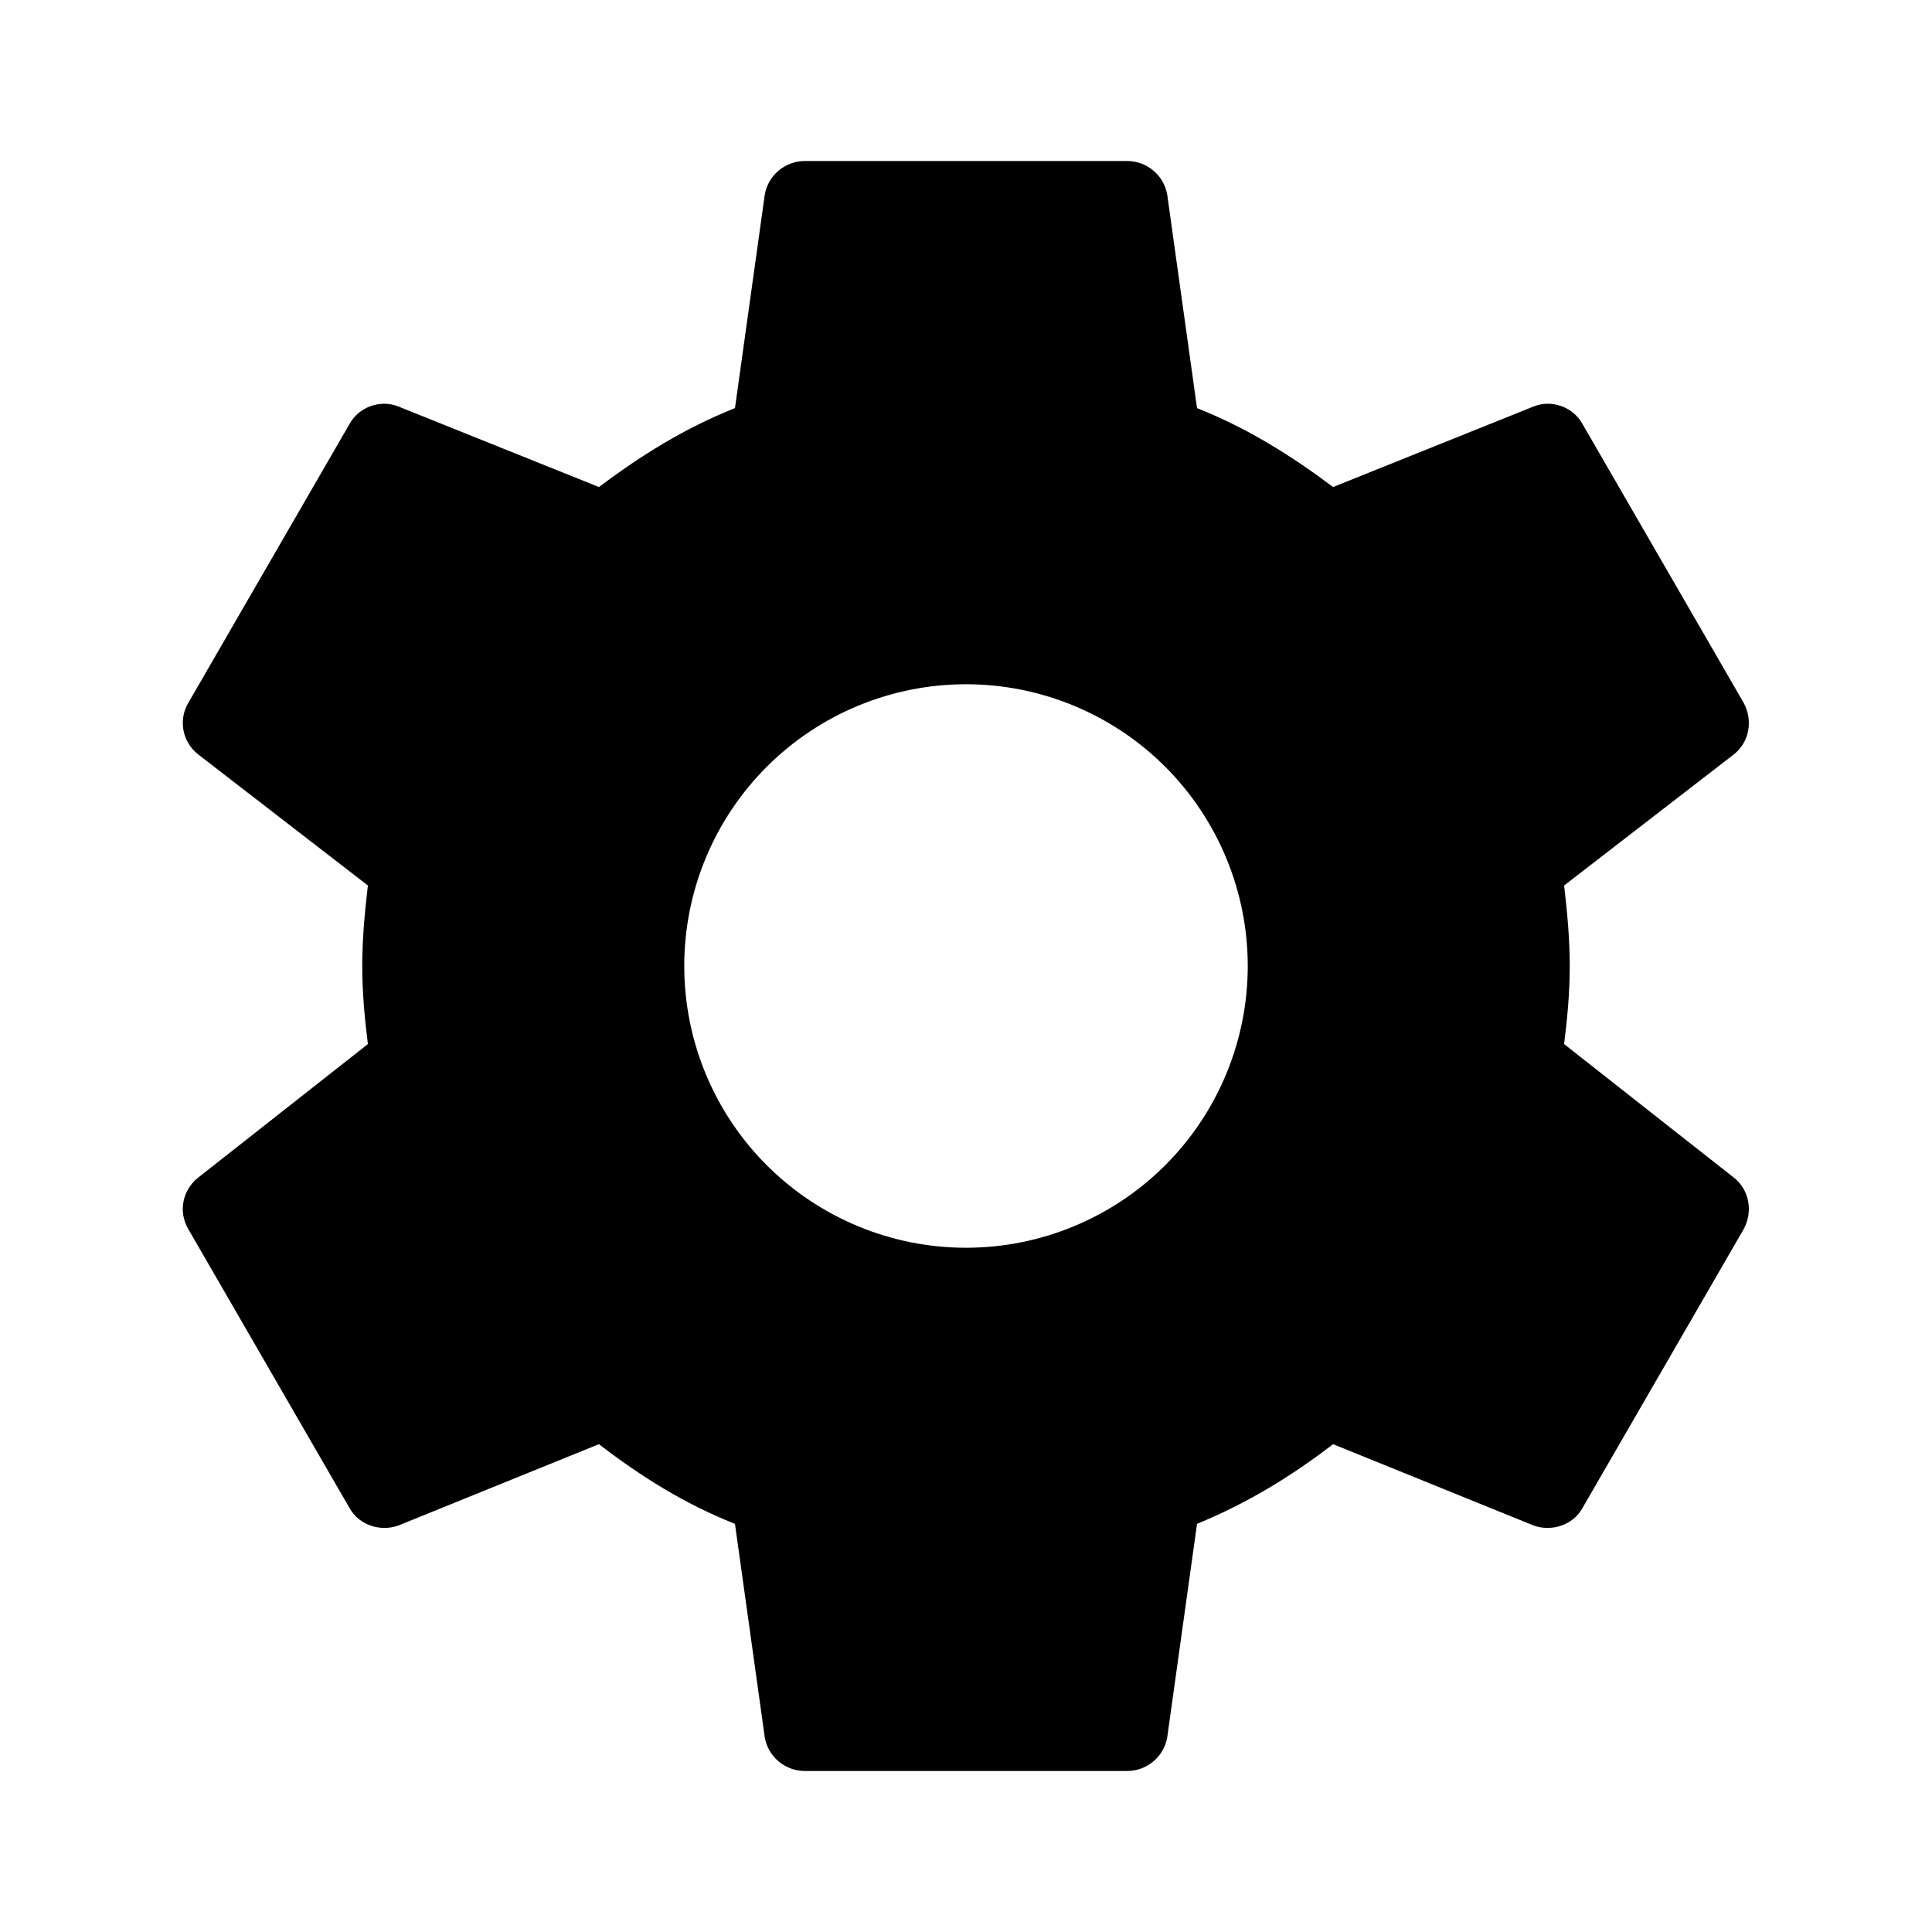
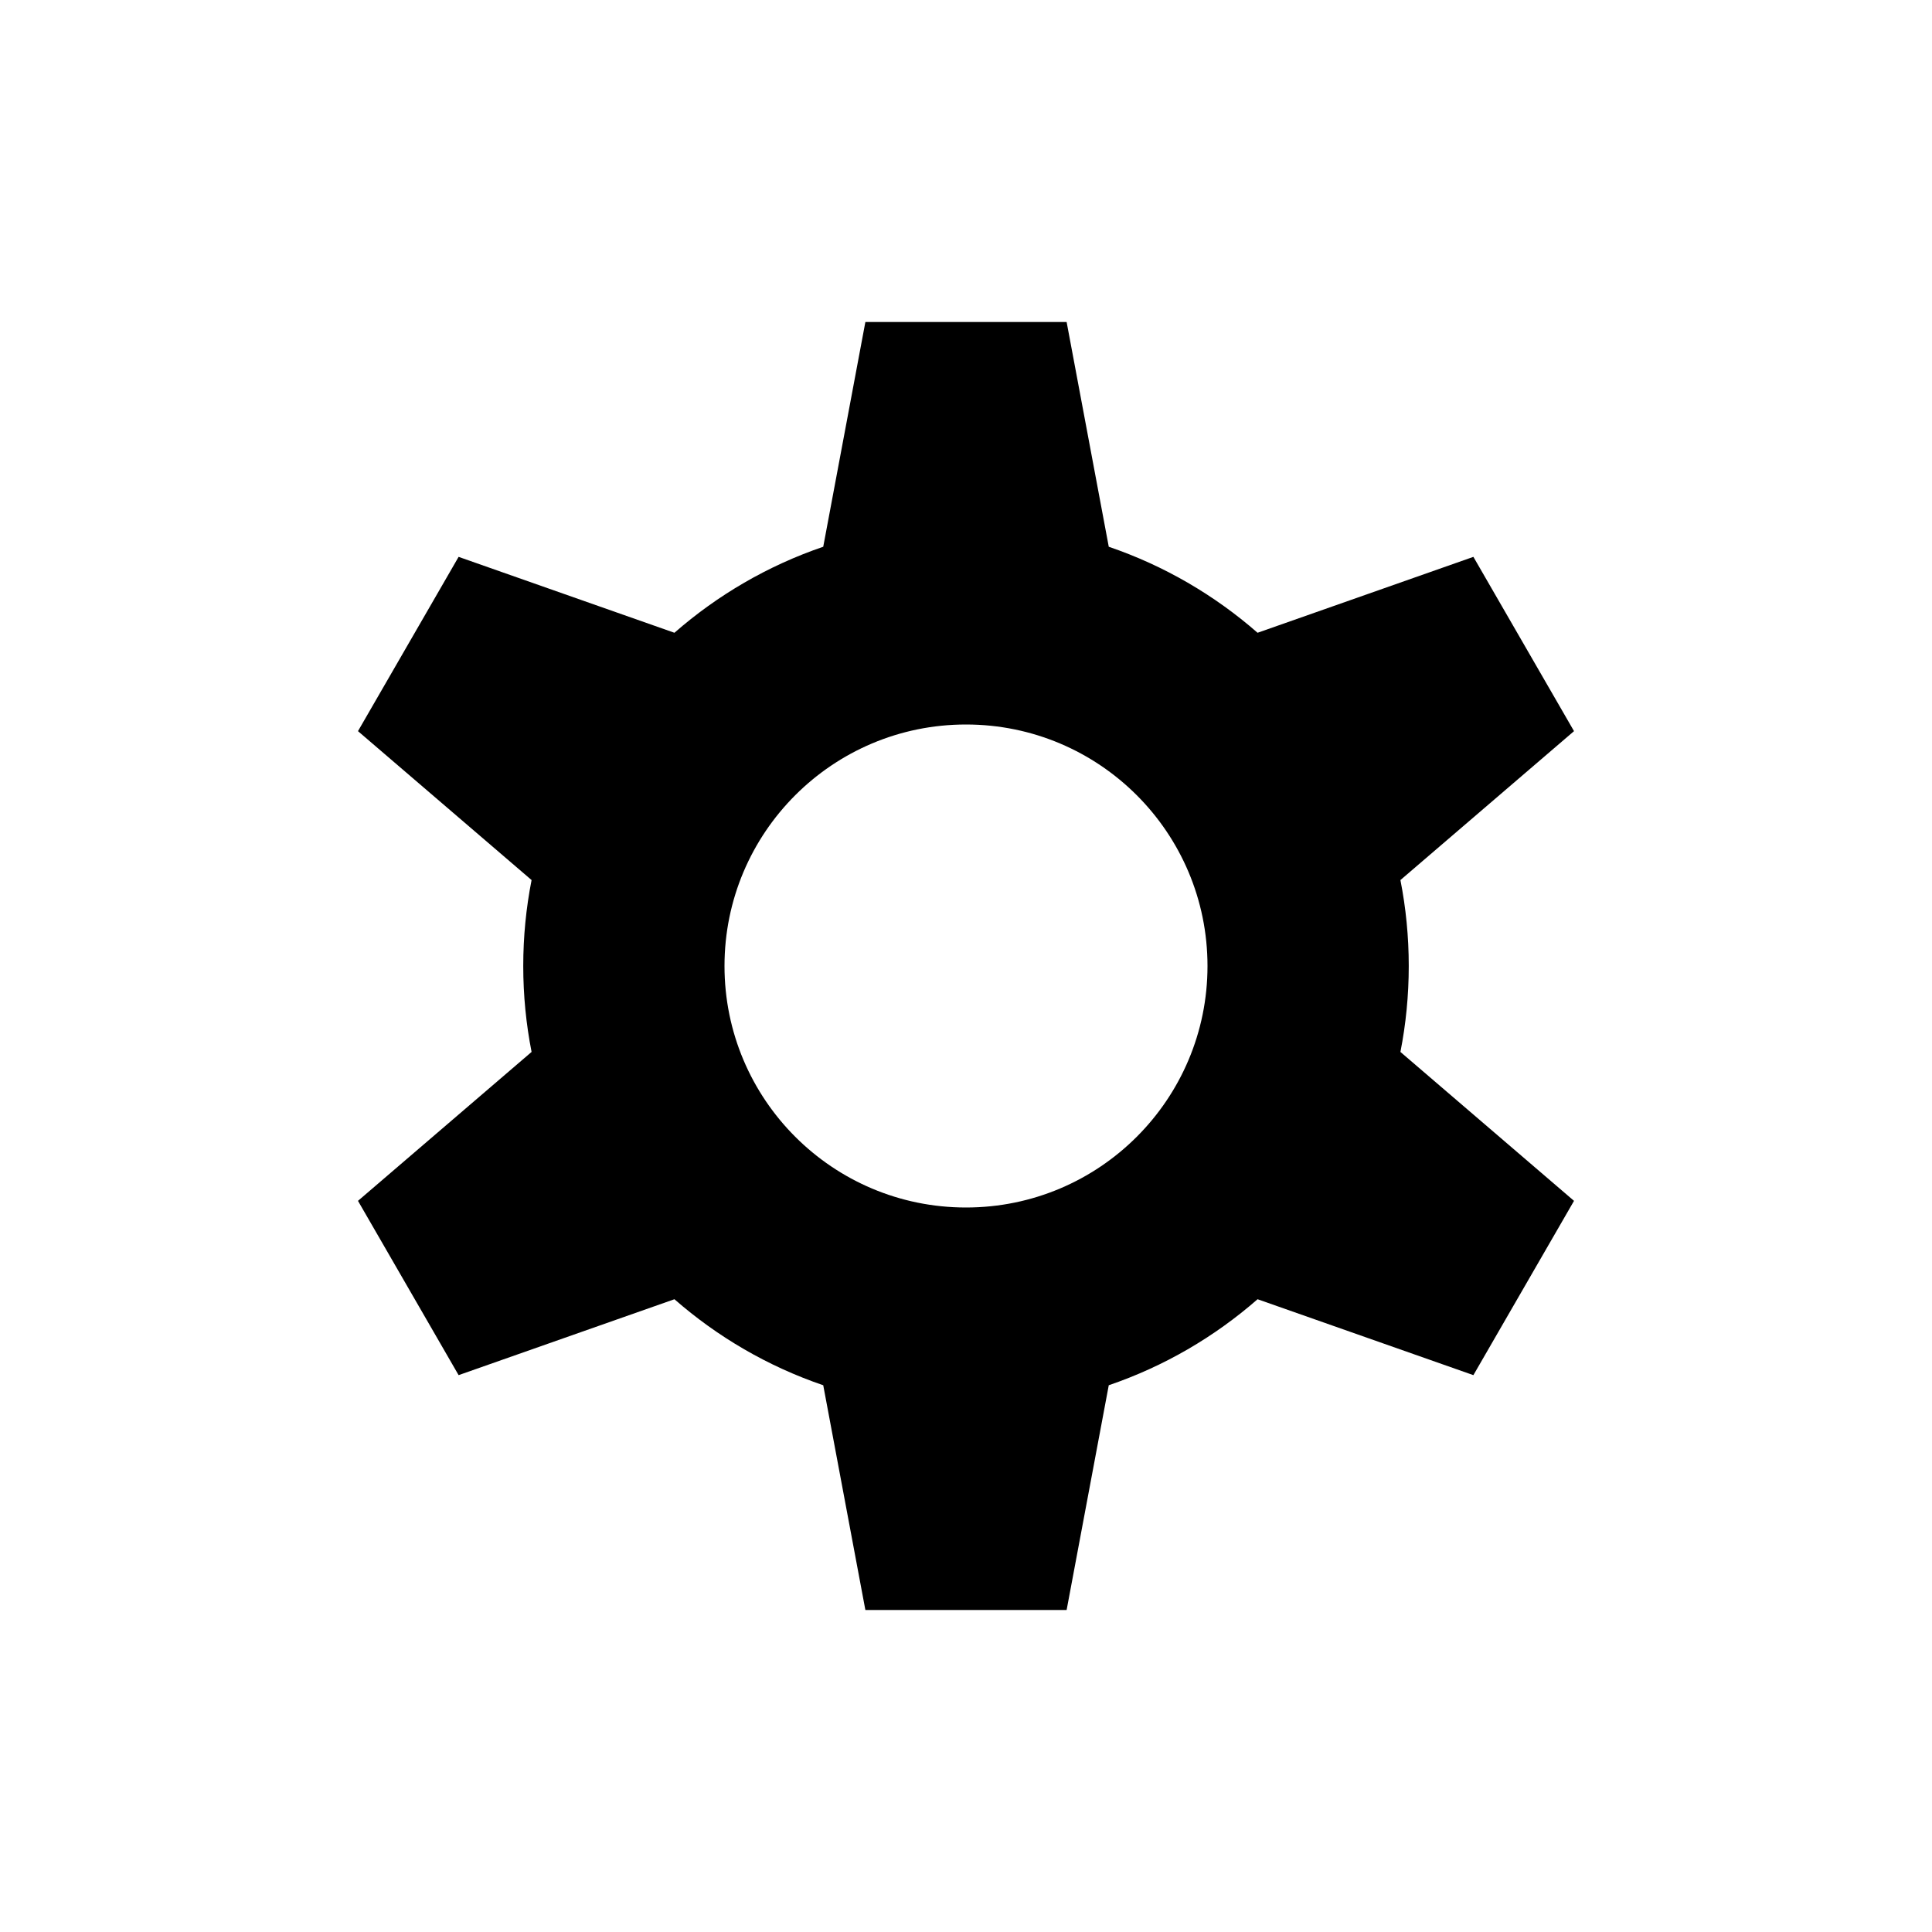
<svg xmlns="http://www.w3.org/2000/svg" width="48" height="48" viewBox="0 0 48 48" fill="none">
-   <path d="M24 31C22.143 31 20.363 30.262 19.05 28.95C17.737 27.637 17 25.857 17 24C17 22.143 17.737 20.363 19.05 19.05C20.363 17.738 22.143 17 24 17C25.856 17 27.637 17.738 28.95 19.05C30.262 20.363 31 22.143 31 24C31 25.857 30.262 27.637 28.95 28.95C27.637 30.262 25.856 31 24 31ZM38.86 25.94C38.94 25.3 39 24.66 39 24C39 23.34 38.94 22.68 38.86 22L43.08 18.74C43.46 18.44 43.56 17.9 43.32 17.46L39.32 10.54C39.08 10.1 38.54 9.92 38.1 10.1L33.12 12.1C32.08 11.32 31 10.64 29.74 10.14L29 4.84C28.959 4.604 28.837 4.391 28.654 4.237C28.471 4.083 28.239 3.999 28 4H20C19.5 4 19.08 4.36 19 4.84L18.26 10.14C17 10.64 15.92 11.32 14.88 12.1L9.9 10.1C9.46 9.92 8.92 10.1 8.68 10.54L4.68 17.46C4.42 17.9 4.54 18.44 4.92 18.74L9.14 22C9.06 22.68 9 23.34 9 24C9 24.66 9.06 25.3 9.14 25.94L4.92 29.26C4.54 29.56 4.42 30.1 4.68 30.54L8.68 37.46C8.92 37.9 9.46 38.06 9.9 37.9L14.88 35.88C15.92 36.68 17 37.36 18.26 37.86L19 43.16C19.08 43.64 19.5 44 20 44H28C28.5 44 28.92 43.64 29 43.16L29.74 37.86C31 37.34 32.08 36.68 33.12 35.88L38.1 37.9C38.54 38.06 39.08 37.9 39.32 37.46L43.32 30.54C43.56 30.1 43.46 29.56 43.08 29.26L38.86 25.94Z" fill="currentColor" />
+   <path fill-rule="evenodd" clip-rule="evenodd" d="M21.5 8H26.5L27.547 13.584C28.922 14.053 30.174 14.785 31.244 15.721L36.606 13.835L39.106 18.165L34.793 21.865C34.929 22.555 35 23.269 35 24C35 24.731 34.929 25.445 34.793 26.135L39.106 29.835L36.606 34.165L31.244 32.279C30.174 33.215 28.922 33.947 27.547 34.416L26.5 40H21.5L20.453 34.416C19.078 33.947 17.826 33.215 16.756 32.279L11.394 34.165L8.894 29.835L13.207 26.135C13.071 25.445 13 24.731 13 24C13 23.269 13.071 22.555 13.207 21.865L8.894 18.165L11.394 13.835L16.756 15.721C17.826 14.785 19.078 14.053 20.453 13.584L21.5 8ZM24 30C27.314 30 30 27.314 30 24C30 20.686 27.314 18 24 18C20.686 18 18 20.686 18 24C18 27.314 20.686 30 24 30Z" fill="currentcolor" />
</svg>
